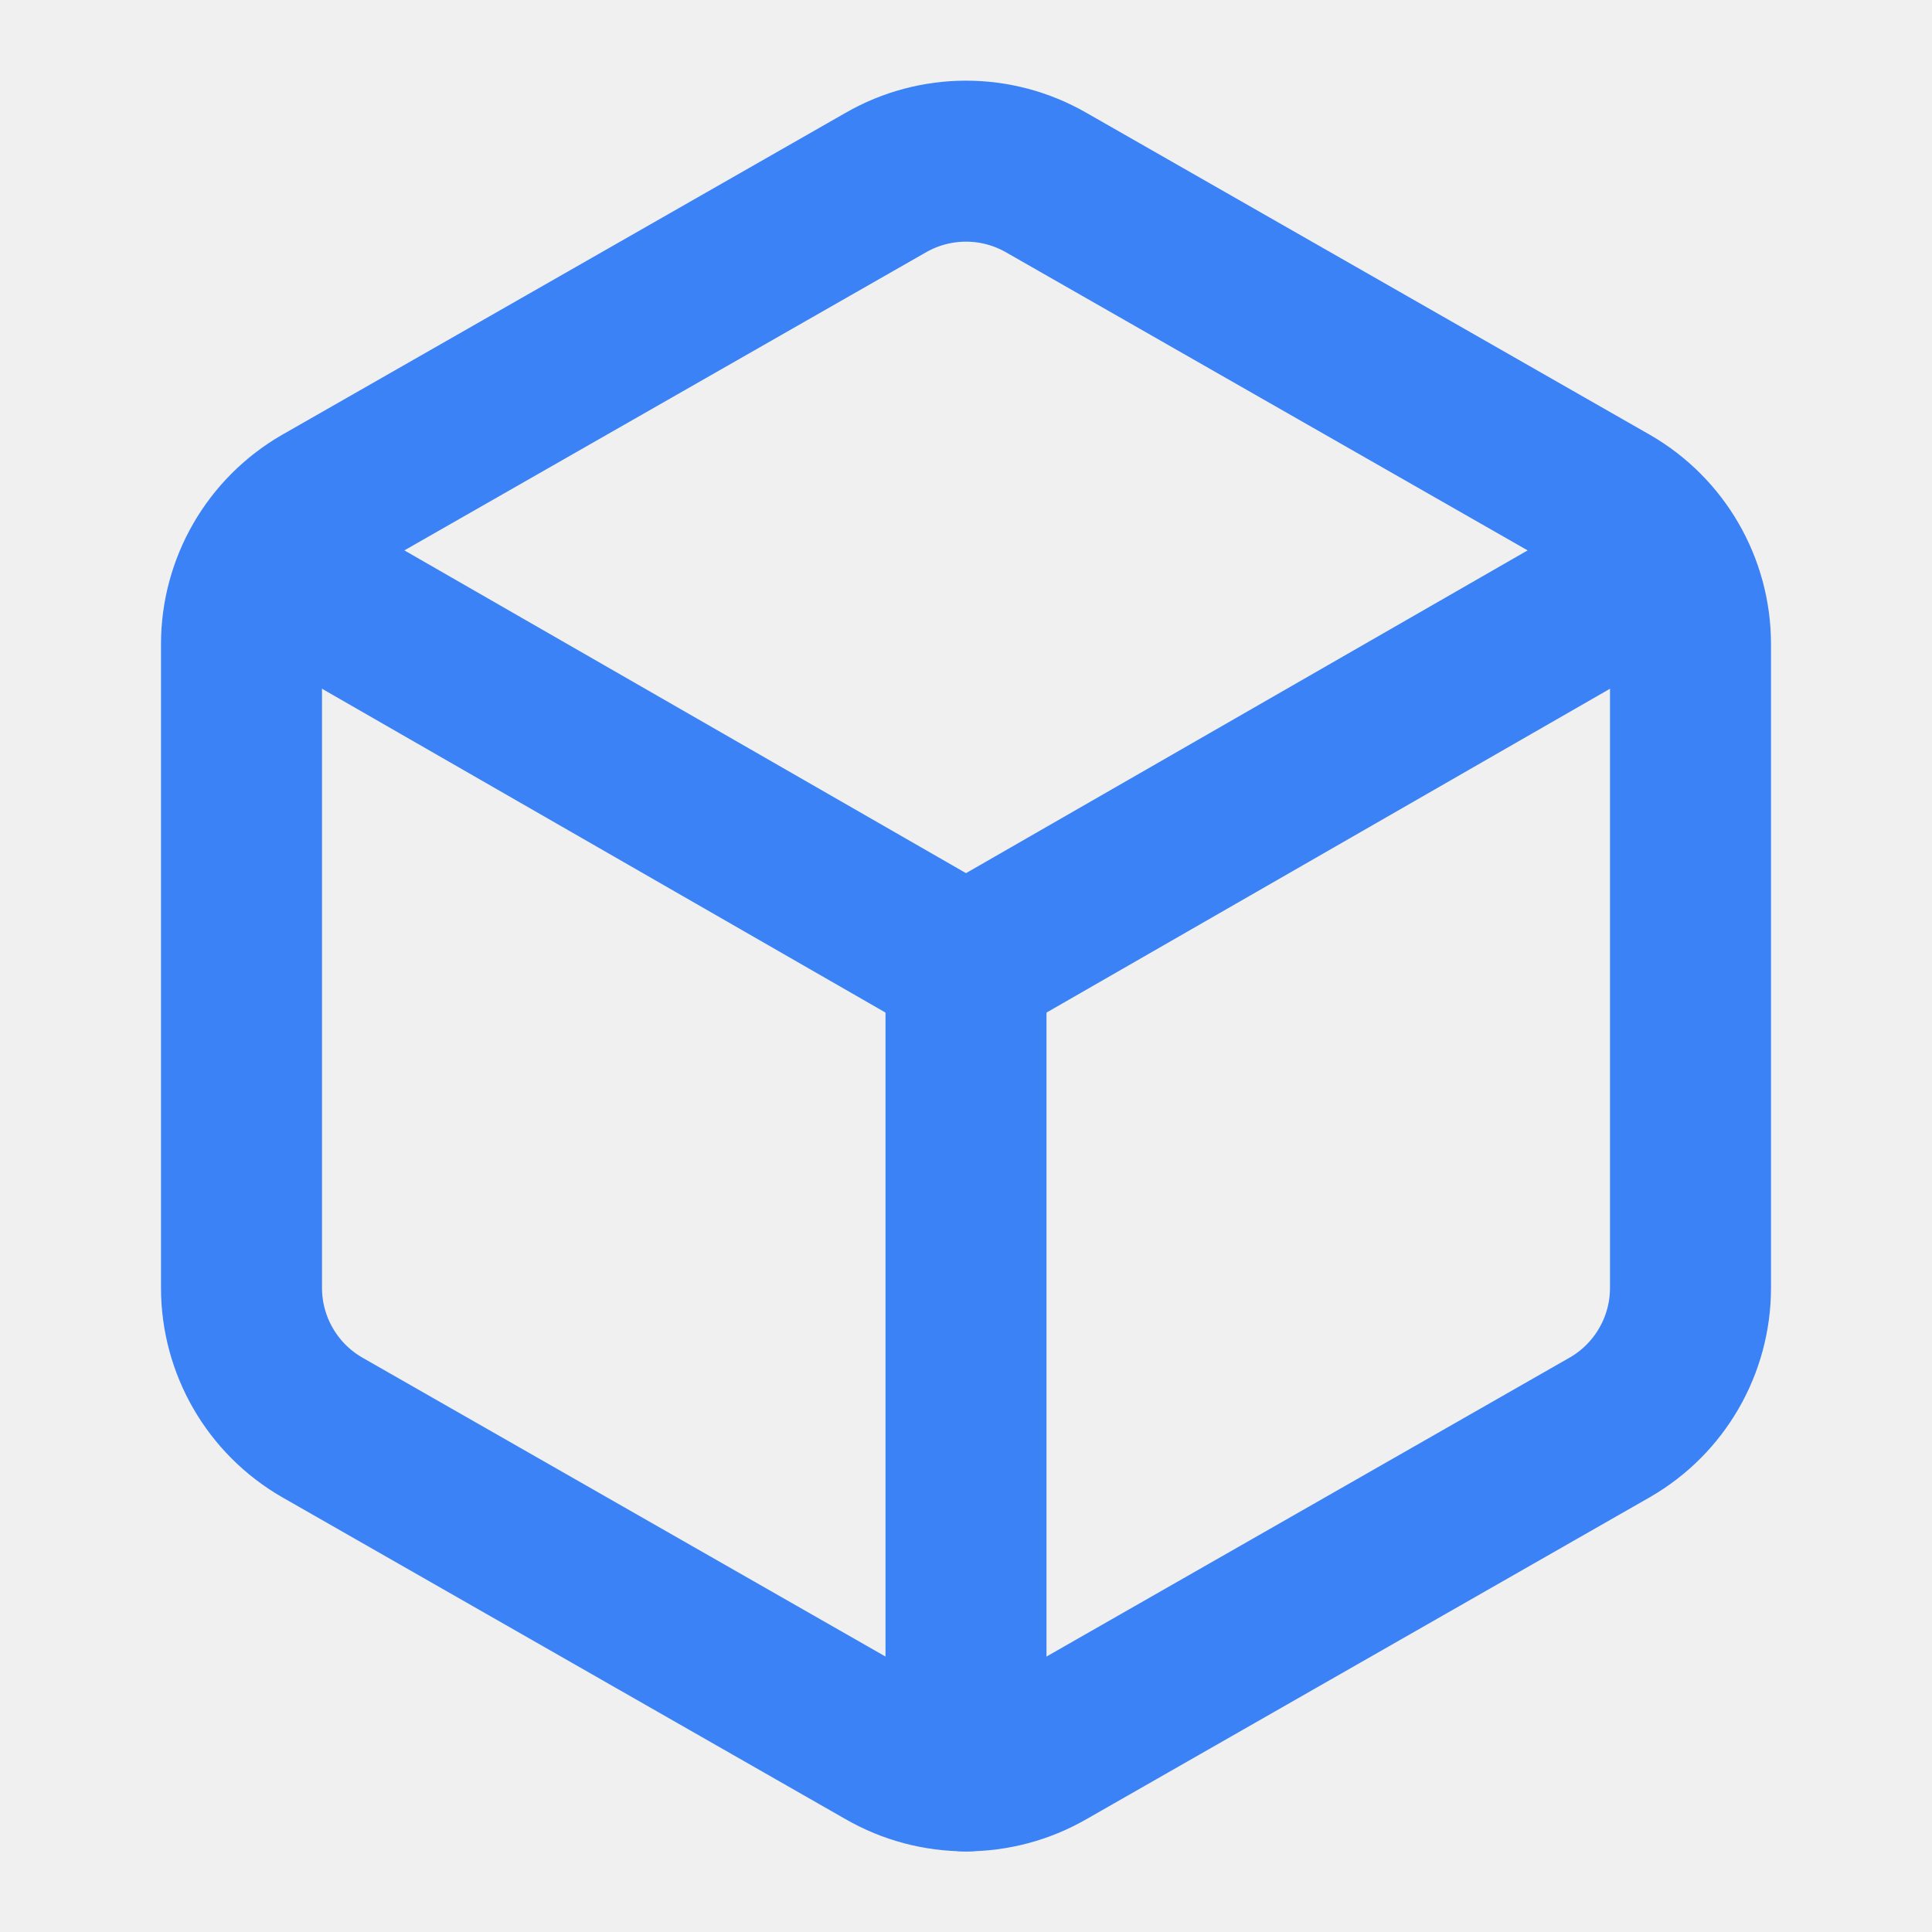
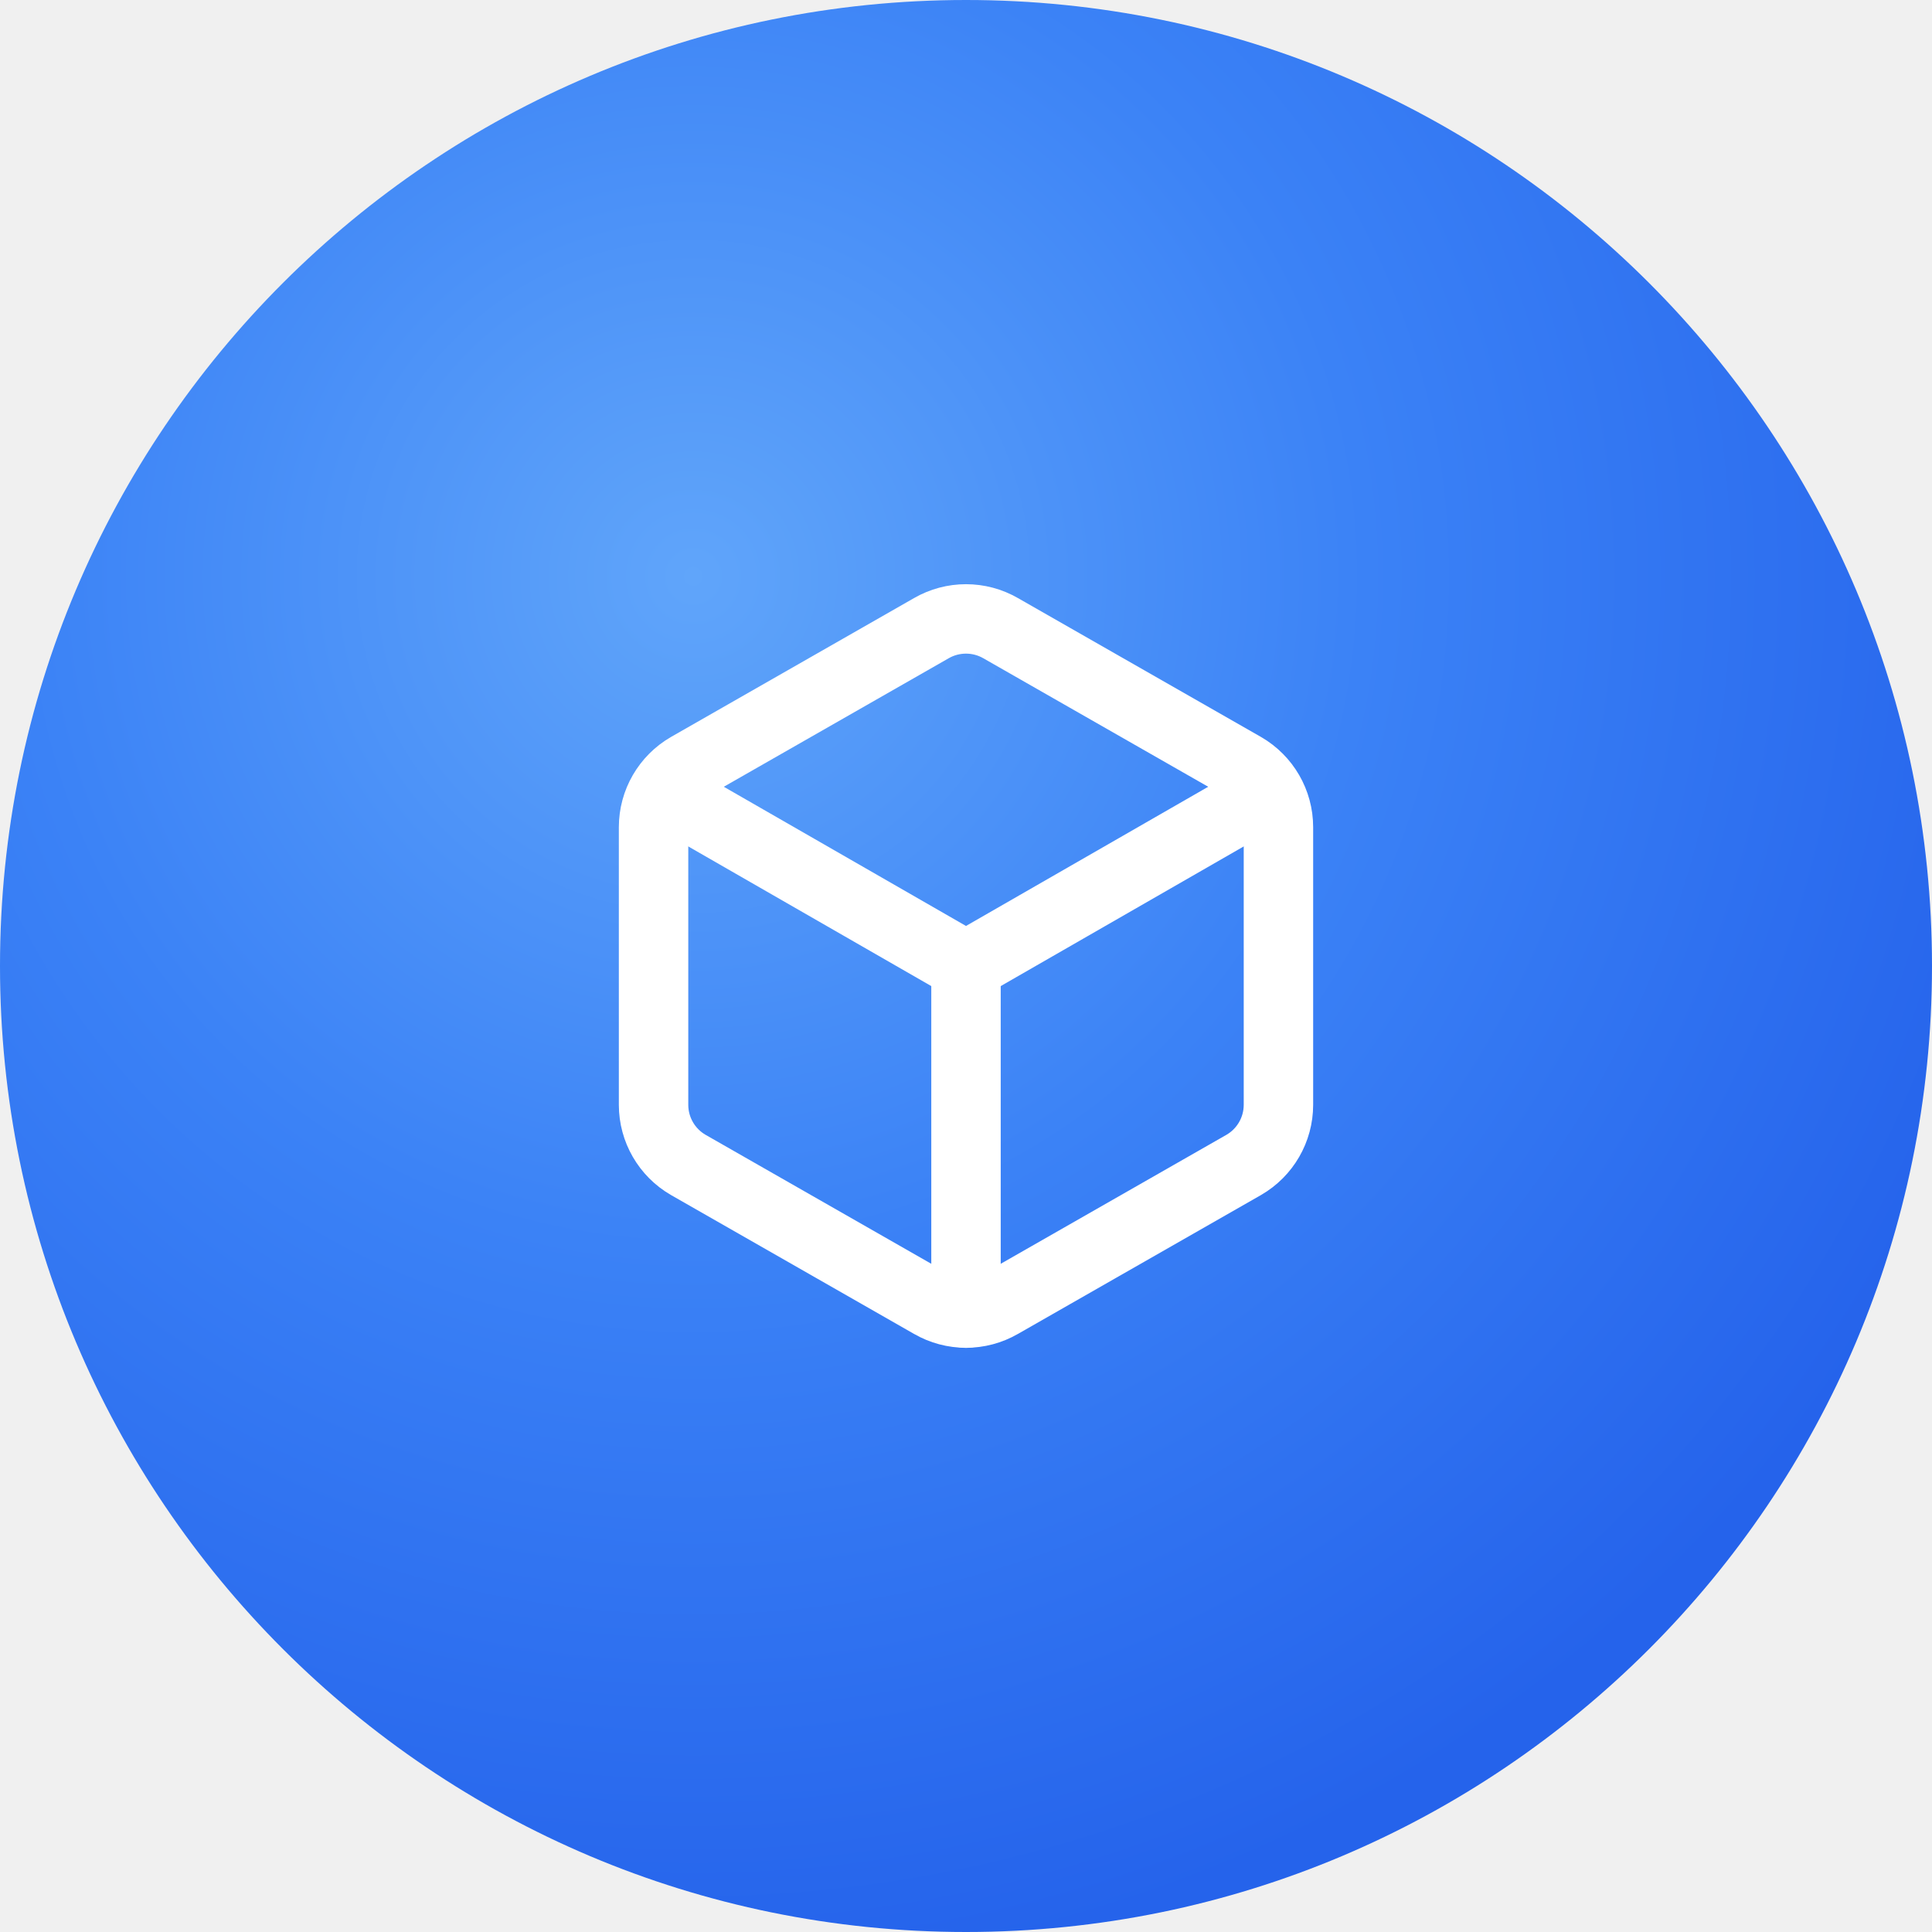
- <svg xmlns="http://www.w3.org/2000/svg" width="24" height="24" viewBox="0 0 24 24" fill="none" stroke="currentColor" stroke-width="2" stroke-linecap="round" stroke-linejoin="round" style="color:#3b82f6" aria-hidden="true">
-   <path d="M21 16V8a2 2 0 0 0-1-1.73l-7-4a2 2 0 0 0-2 0l-7 4A2 2 0 0 0 3 8v8a2 2 0 0 0 1 1.73l7 4a2 2 0 0 0 2 0l7-4A2 2 0 0 0 21 16z" />
-   <path d="M3.3 7 12 12l8.7-5" />
-   <path d="M12 22V12" />
+ <svg xmlns="http://www.w3.org/2000/svg" width="64" height="64" viewBox="0 0 64 64" aria-hidden="true">
+   <defs>
+     <radialGradient id="orb" cx="36%" cy="30%" r="72%">
+       <stop offset="0%" stop-color="#60a5fa" />
+       <stop offset="48%" stop-color="#3b82f6" />
+       <stop offset="100%" stop-color="#2563eb" />
+     </radialGradient>
+   </defs>
+   <circle cx="32" cy="32" r="32" fill="url(#orb)" />
+   <g transform="translate(32 32) scale(1.15) translate(-12 -12)" fill="none" stroke="#fff" stroke-width="2" stroke-linecap="round" stroke-linejoin="round">
+     <path d="M21 16V8a2 2 0 0 0-1-1.73l-7-4a2 2 0 0 0-2 0l-7 4A2 2 0 0 0 3 8v8a2 2 0 0 0 1 1.73l7 4a2 2 0 0 0 2 0l7-4A2 2 0 0 0 21 16z" />
+     <path d="M3.3 7 12 12l8.7-5" />
+     <path d="M12 22V12" />
+   </g>
</svg>
